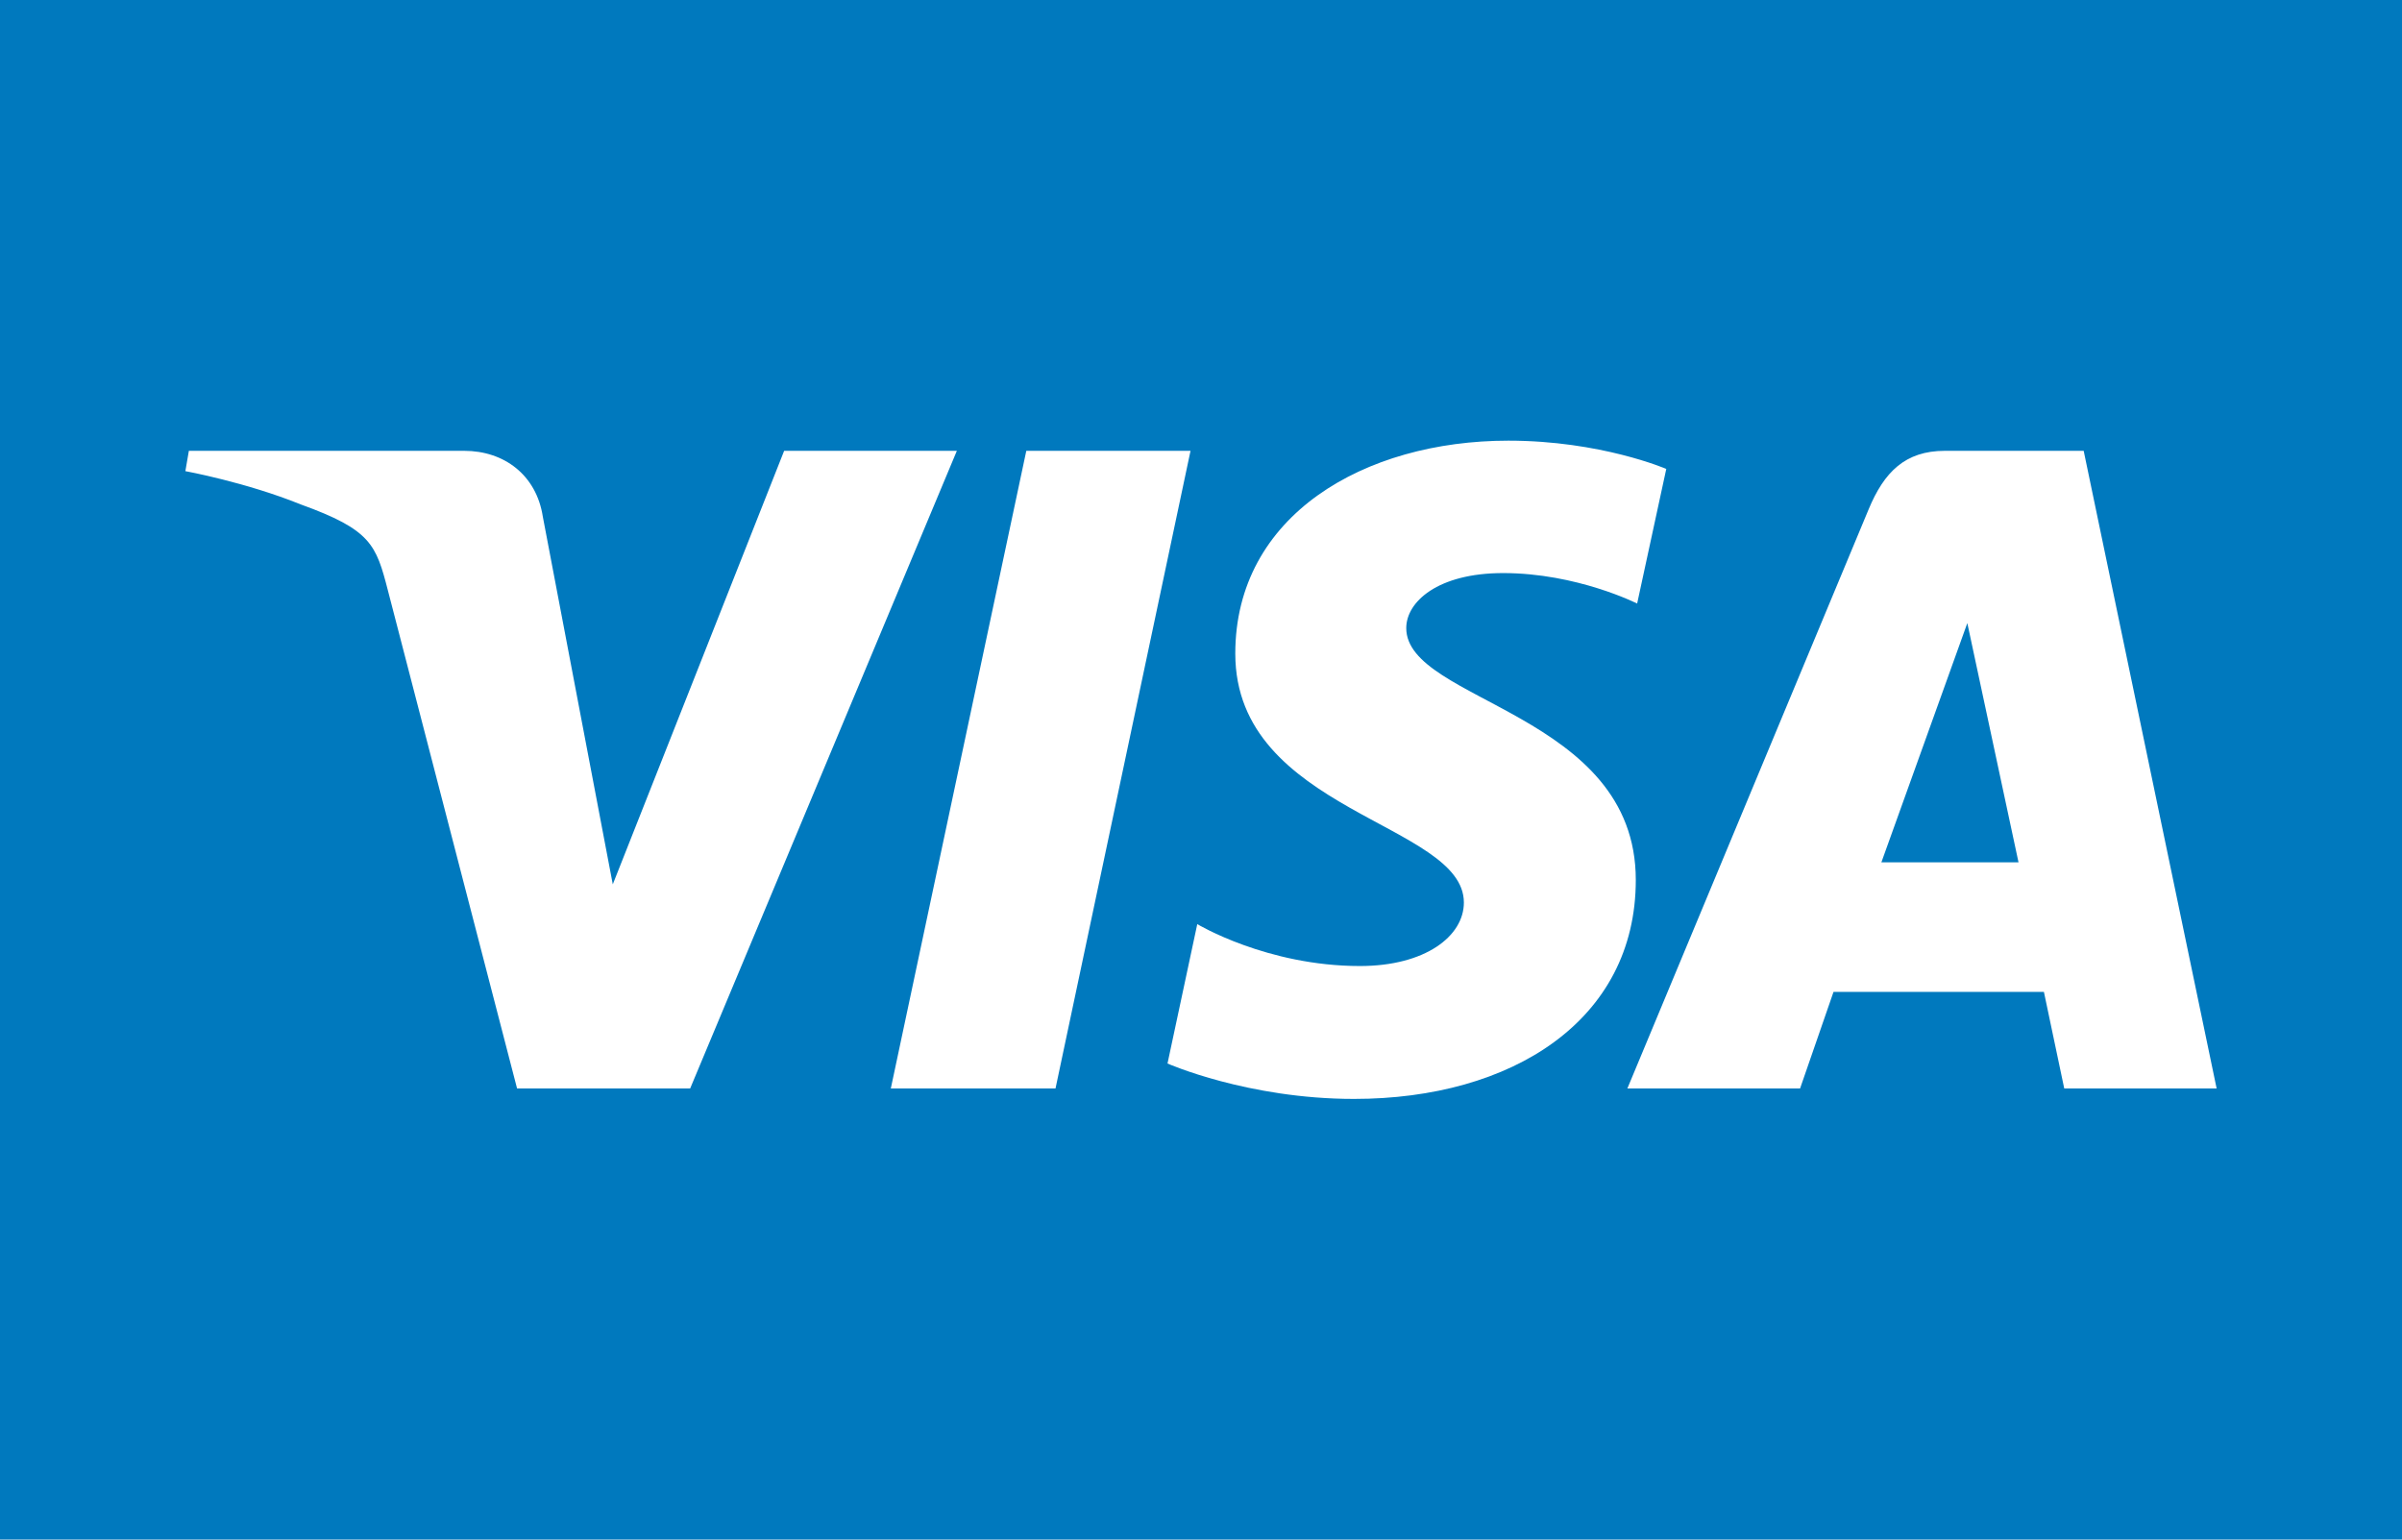
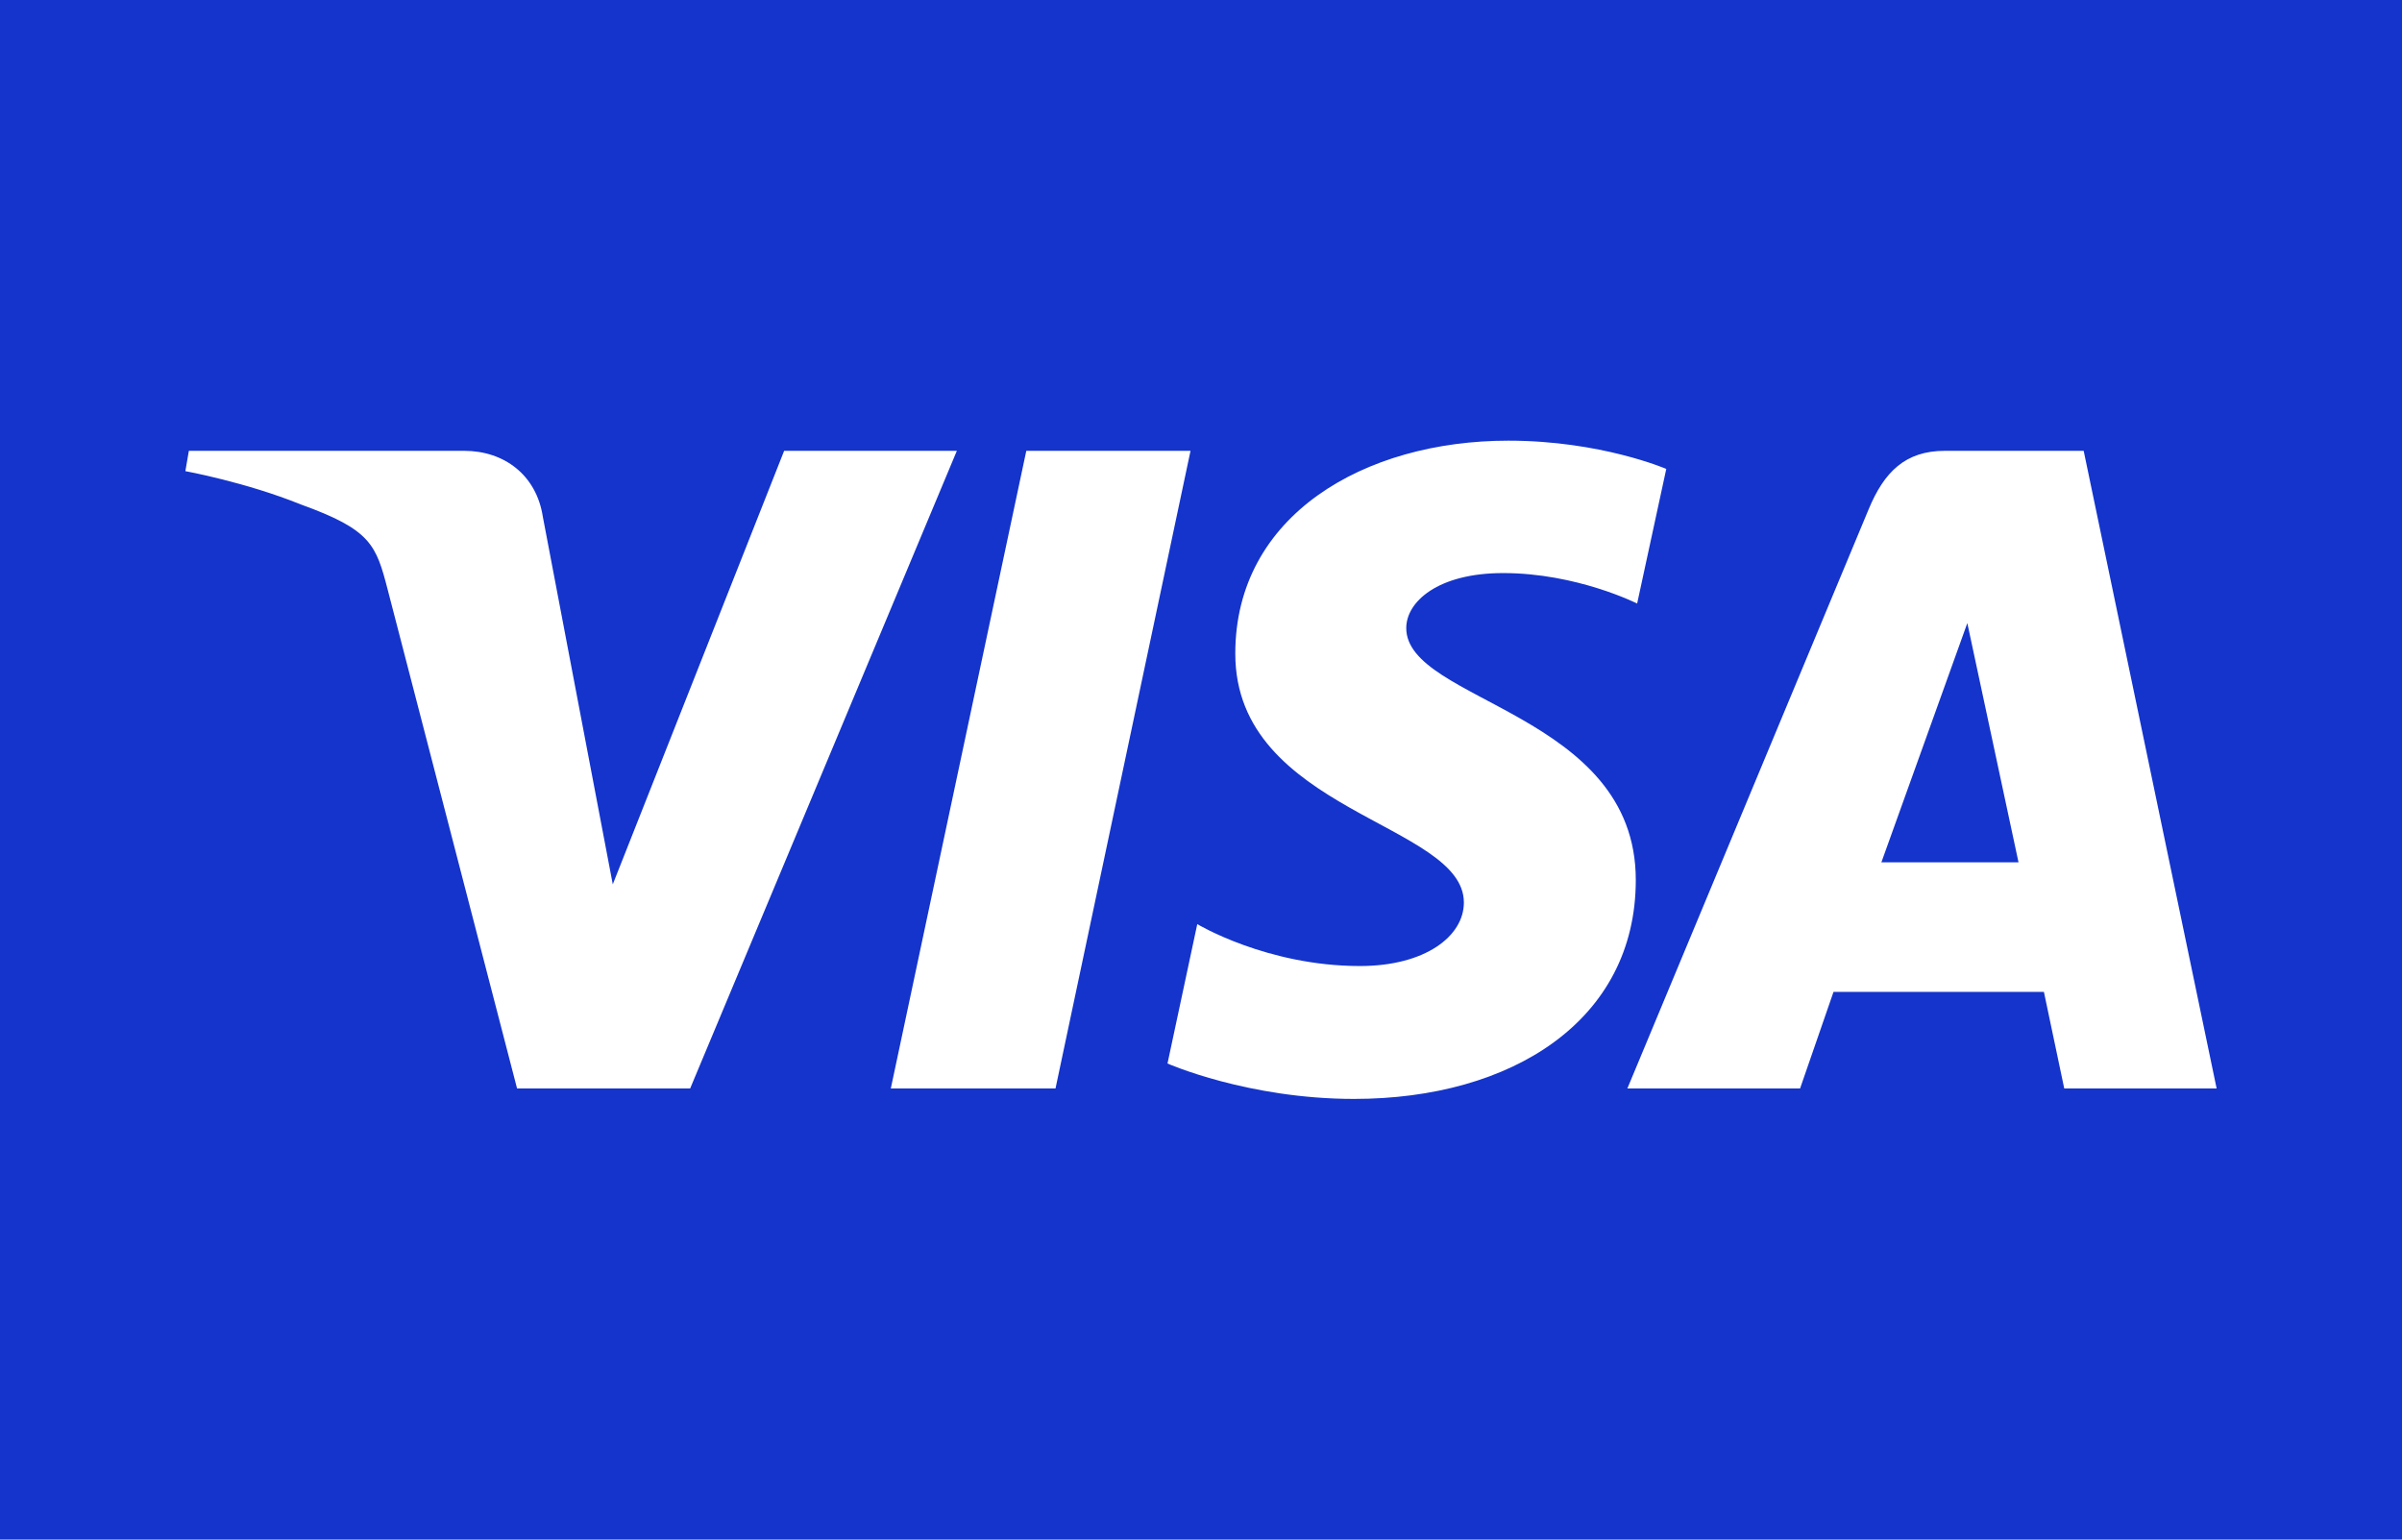
<svg xmlns="http://www.w3.org/2000/svg" width="780" height="500" viewBox="0 0 780 500" fill="none">
  <g clip-path="url(#clip0_6278_125833)">
-     <path d="M780 0H0V500H780V0Z" fill="#0079BE" />
+     <path d="M780 0H0V500H780V0Z" fill="#1434CB" />
    <path d="M489.823 143.111C442.988 143.111 401.134 167.393 401.134 212.256C401.134 263.706 475.364 267.259 475.364 293.106C475.364 303.989 462.895 313.731 441.6 313.731C411.377 313.731 388.789 300.119 388.789 300.119L379.123 345.391C379.123 345.391 405.145 356.889 439.692 356.889C490.898 356.889 531.19 331.415 531.19 285.784C531.19 231.419 456.652 227.971 456.652 203.981C456.652 195.455 466.887 186.114 488.122 186.114C512.081 186.114 531.628 196.014 531.628 196.014L541.087 152.289C541.087 152.289 519.818 143.111 489.823 143.111ZM61.329 146.411L60.195 153.011C60.195 153.011 79.899 156.618 97.645 163.814C120.495 172.064 122.122 176.868 125.971 191.786L167.905 353.486H224.118L310.719 146.411H254.635L198.989 287.202L176.282 167.861C174.199 154.203 163.651 146.411 150.74 146.411H61.329ZM333.271 146.411L289.275 353.486H342.756L386.598 146.411H333.271ZM631.554 146.411C618.658 146.411 611.825 153.318 606.811 165.386L528.458 353.486H584.542L595.393 322.136H663.72L670.318 353.486H719.805L676.633 146.411H631.554ZM638.848 202.356L655.473 280.061H610.935L638.848 202.356Z" fill="white" />
  </g>
  <defs>
    <clipPath id="clip0_6278_125833">
      <rect width="780" height="500" fill="white" />
    </clipPath>
  </defs>
</svg>
